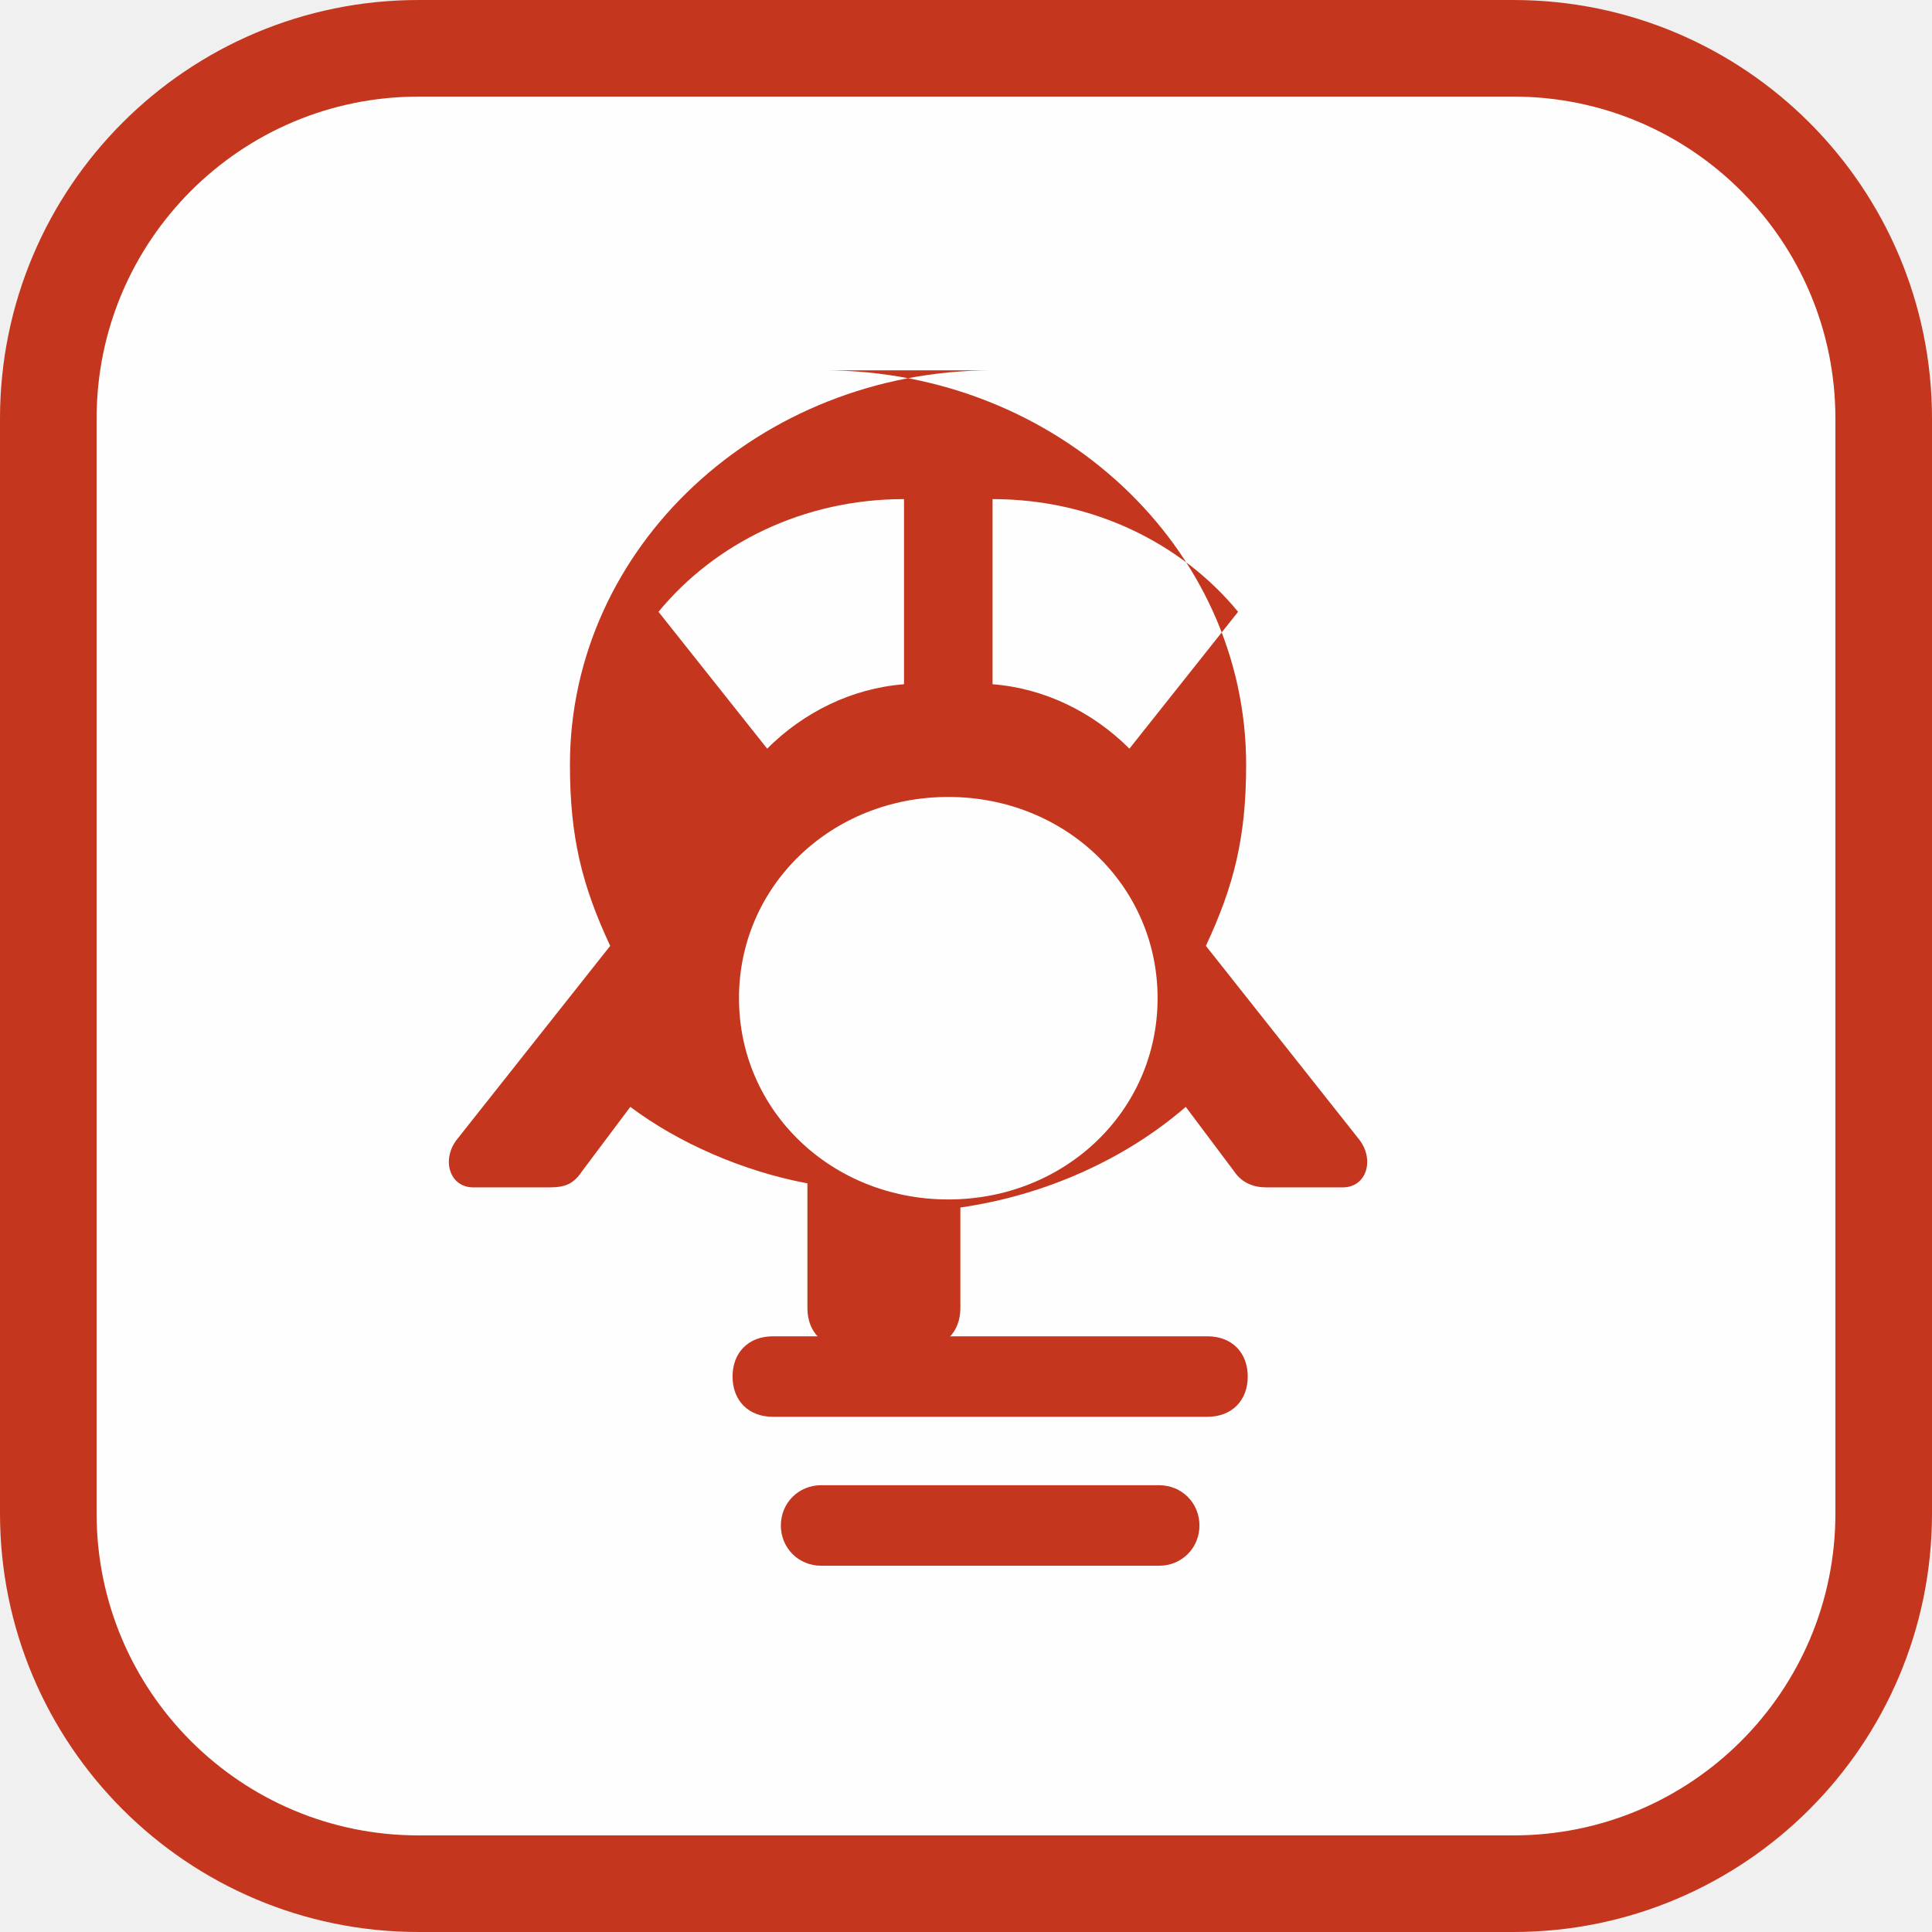
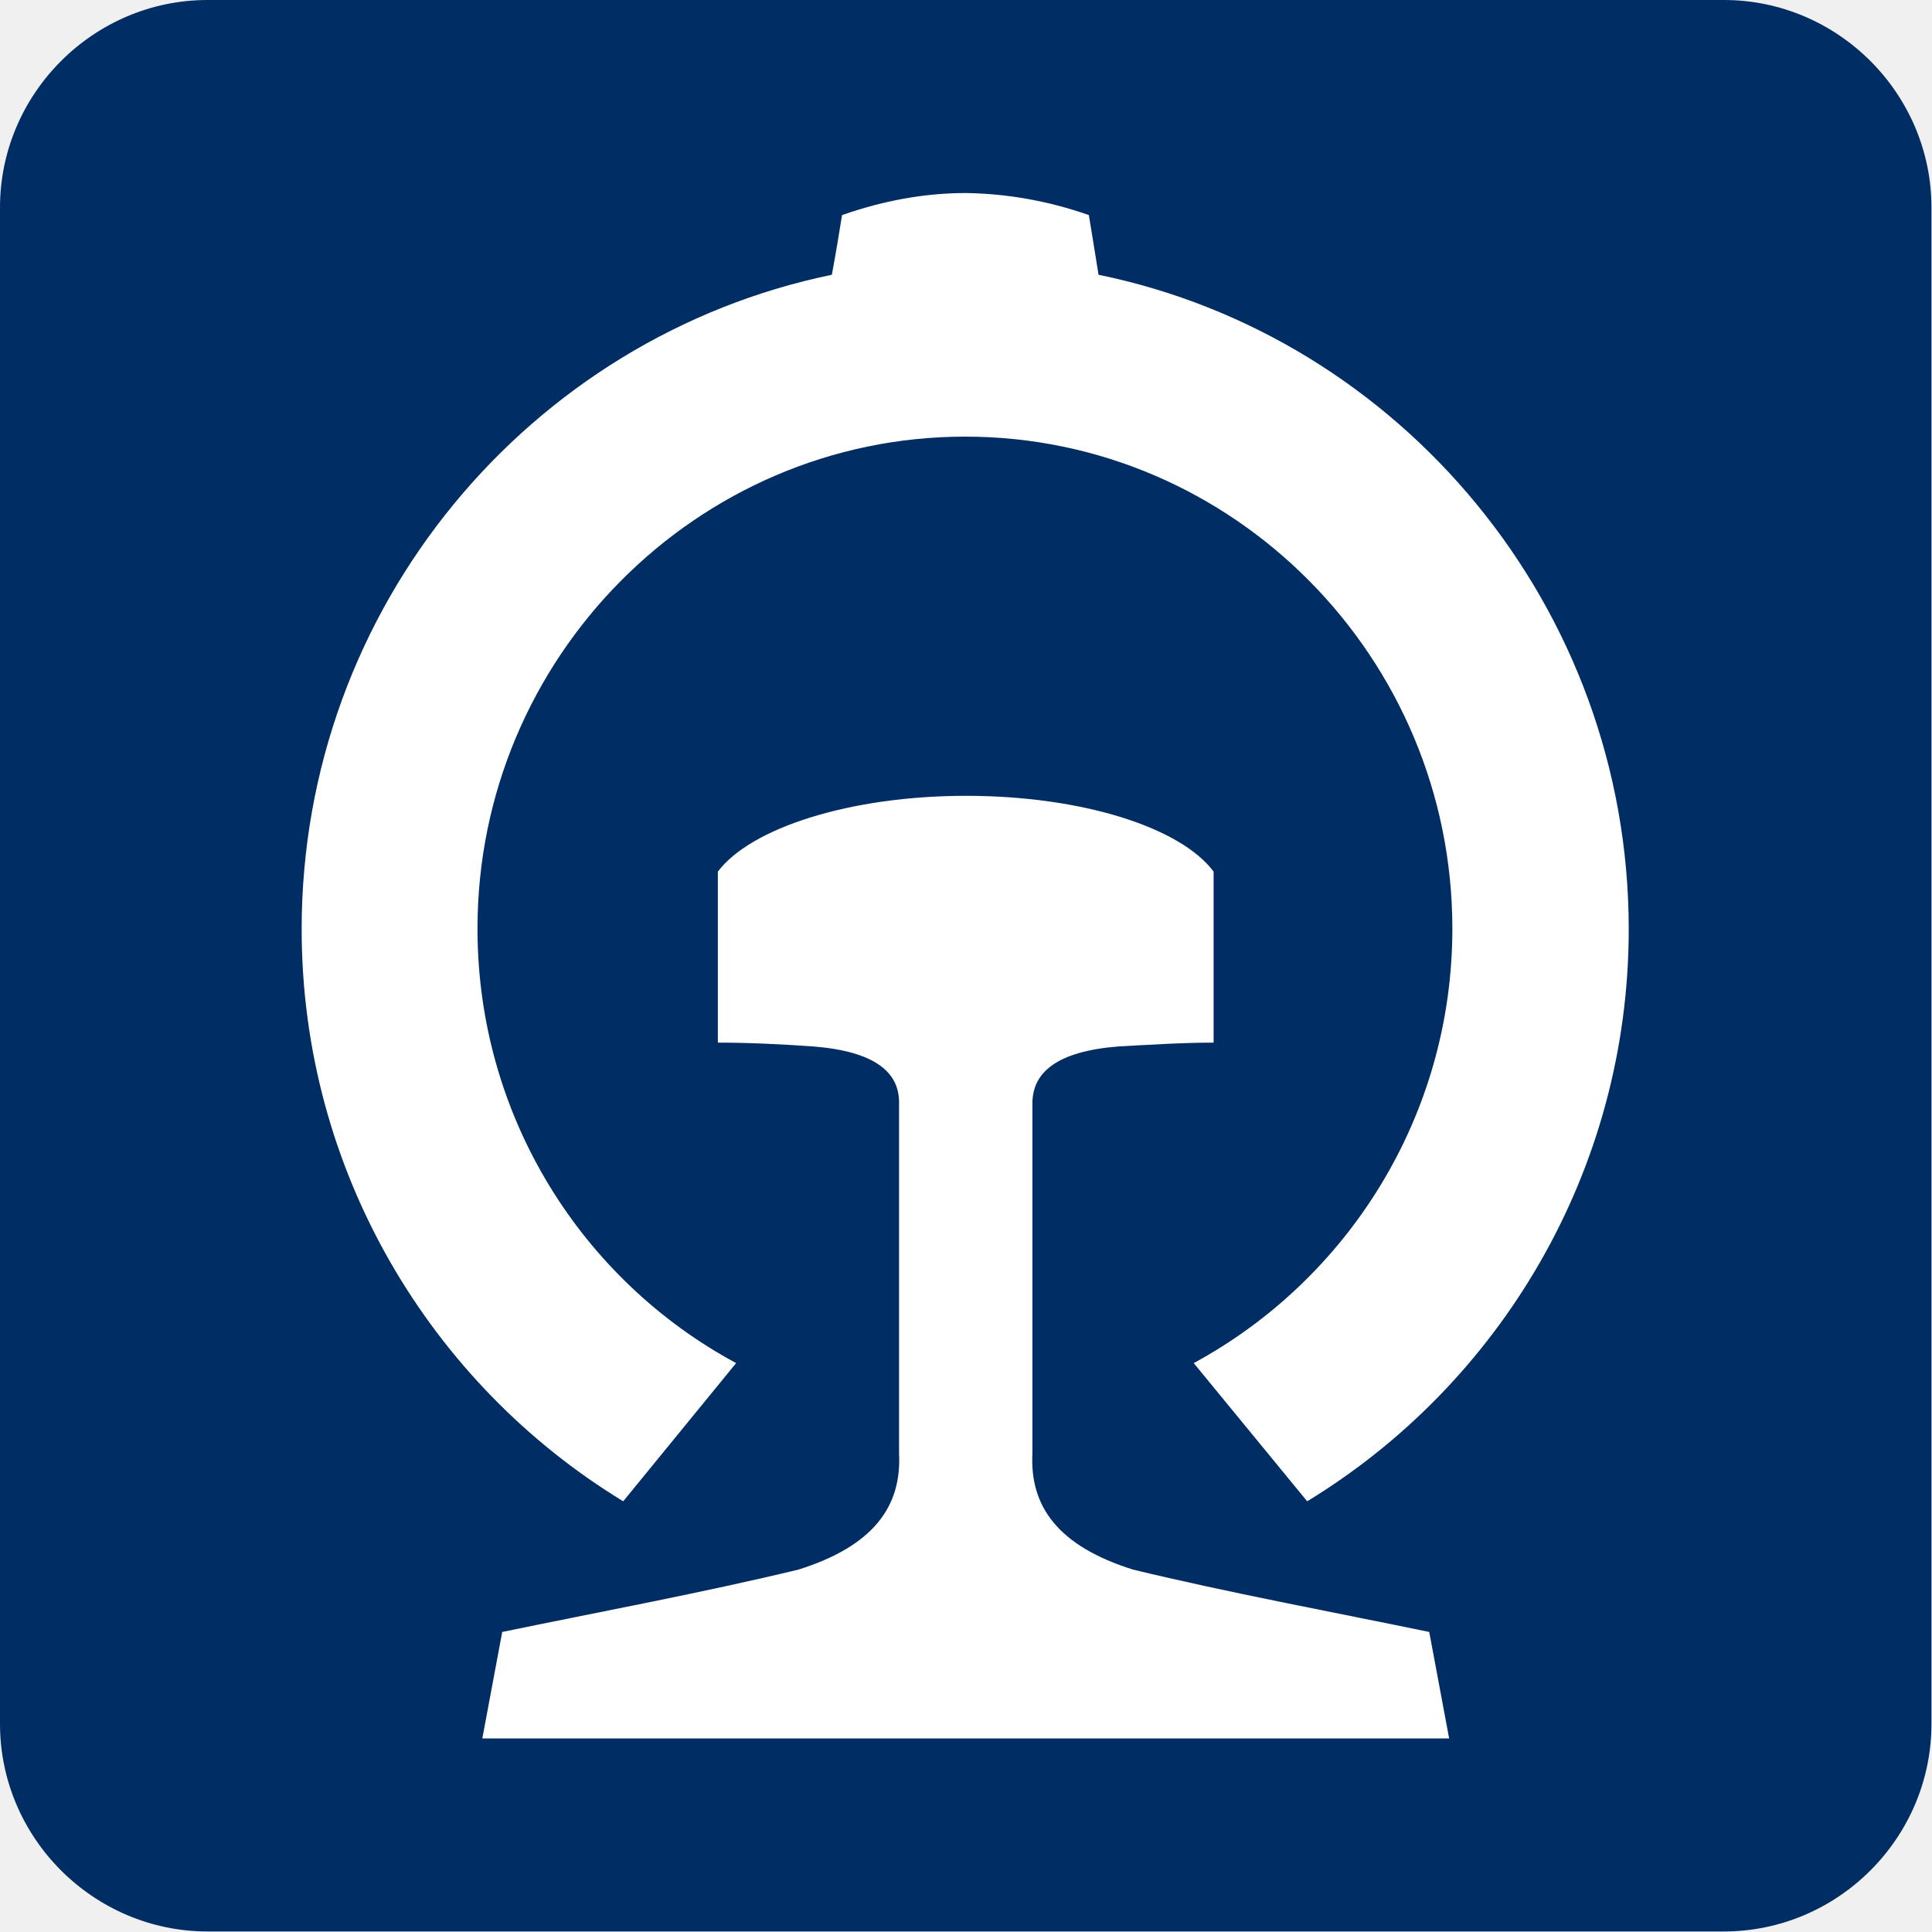
- <svg xmlns="http://www.w3.org/2000/svg" width="28" height="28" viewBox="0 0 24 24">
-   <rect x="0.6" y="0.6" width="22.8" height="22.8" rx="4.6" fill="#ffffff" fill-opacity="0.94" />
-   <rect x="0.6" y="0.6" width="22.8" height="22.8" rx="4.6" fill="none" stroke="#C5361E" stroke-width="1.2" />
-   <path fill="#C5361E" d="M12.33 4.6c-2.9 0-5.25 2.2-5.25 4.9 0 .9.15 1.5.5 2.25l-1.9 2.4c-.2.25-.1.6.2.6h.95c.2 0 .3-.05.4-.2l.6-.8c.6.45 1.4.8 2.2.95v1.55c0 .3.2.5.5.5h.9c.3 0 .5-.2.5-.5V15c1.05-.15 2.05-.6 2.8-1.25l.6.8c.1.15.25.2.4.2h.95c.3 0 .4-.35.2-.6l-1.9-2.4c.35-.75.5-1.35.5-2.25 0-2.7-2.35-4.9-5.25-4.9Zm0 1.6c1.25 0 2.35.55 3.05 1.4l-1.35 1.7c-.45-.45-1.05-.75-1.7-.8V6.2Zm-1.1.15v2.15c-.65.05-1.25.35-1.7.8L8.18 7.6c.7-.85 1.8-1.4 3.05-1.4v.15Zm.55 3.55c1.45 0 2.6 1.1 2.6 2.5s-1.15 2.5-2.6 2.5-2.6-1.1-2.6-2.5 1.15-2.5 2.6-2.5Z" />
-   <path fill="#C5361E" d="M9.6 16.6h5.4c.3 0 .5.2.5.5s-.2.5-.5.5H9.6c-.3 0-.5-.2-.5-.5s.2-.5.5-.5Zm.6 1.85h4.2c.28 0 .5.22.5.5s-.22.5-.5.5H10.2c-.28 0-.5-.22-.5-.5s.22-.5.5-.5Z" />
+ <svg xmlns="http://www.w3.org/2000/svg" id="_图层_1" data-name="图层 1" viewBox="0 0 35.93 35.93">
+   <defs>
+     <style>
+       .cls-1 {
+         fill: #002e64;
+       }
+ 
+       .cls-1, .cls-2 {
+         fill-rule: evenodd;
+         stroke-width: 0px;
+       }
+ 
+       .cls-2 {
+         fill: #fff;
+       }
+     </style>
+   </defs>
+   <path class="cls-1" d="m32.06,0H3.86C1.74,0,0,1.74,0,3.86v28.2c0,2.12,1.74,3.86,3.86,3.86h28.2c2.12,0,3.86-1.74,3.86-3.86V3.86c0-2.12-1.74-3.86-3.86-3.86" />
+   <path class="cls-2" d="m17.97,14.8c-2.17,0-4.01.6-4.62,1.41v3.18c.59,0,1.19.03,1.76.07,1.16.09,1.62.48,1.61,1.06v6.51c.05.98-.47,1.72-1.87,2.16-1.78.43-3.72.79-5.51,1.16l-.37,1.98h17.98l-.37-1.98c-1.79-.37-3.73-.73-5.51-1.16-1.4-.44-1.92-1.18-1.87-2.16v-6.51c0-.58.46-.97,1.61-1.06.57-.03,1.17-.07,1.76-.07v-3.18c-.61-.82-2.44-1.41-4.61-1.41m0-11.21c-.76,0-1.53.14-2.3.41-.06.37-.12.74-.19,1.11-5.62,1.16-9.86,6.18-9.86,12.17,0,4.5,2.4,8.46,5.98,10.64l2.1-2.57c-2.86-1.54-4.81-4.58-4.81-8.08,0-5.04,4.08-9.15,9.07-9.15s9.06,4.11,9.06,9.15c0,3.49-1.95,6.53-4.81,8.08l2.11,2.57c3.58-2.18,5.98-6.14,5.98-10.64,0-5.99-4.25-11.02-9.86-12.17-.06-.38-.12-.74-.18-1.11-.77-.27-1.54-.4-2.29-.41Zm0,11.21h0" />
</svg>
